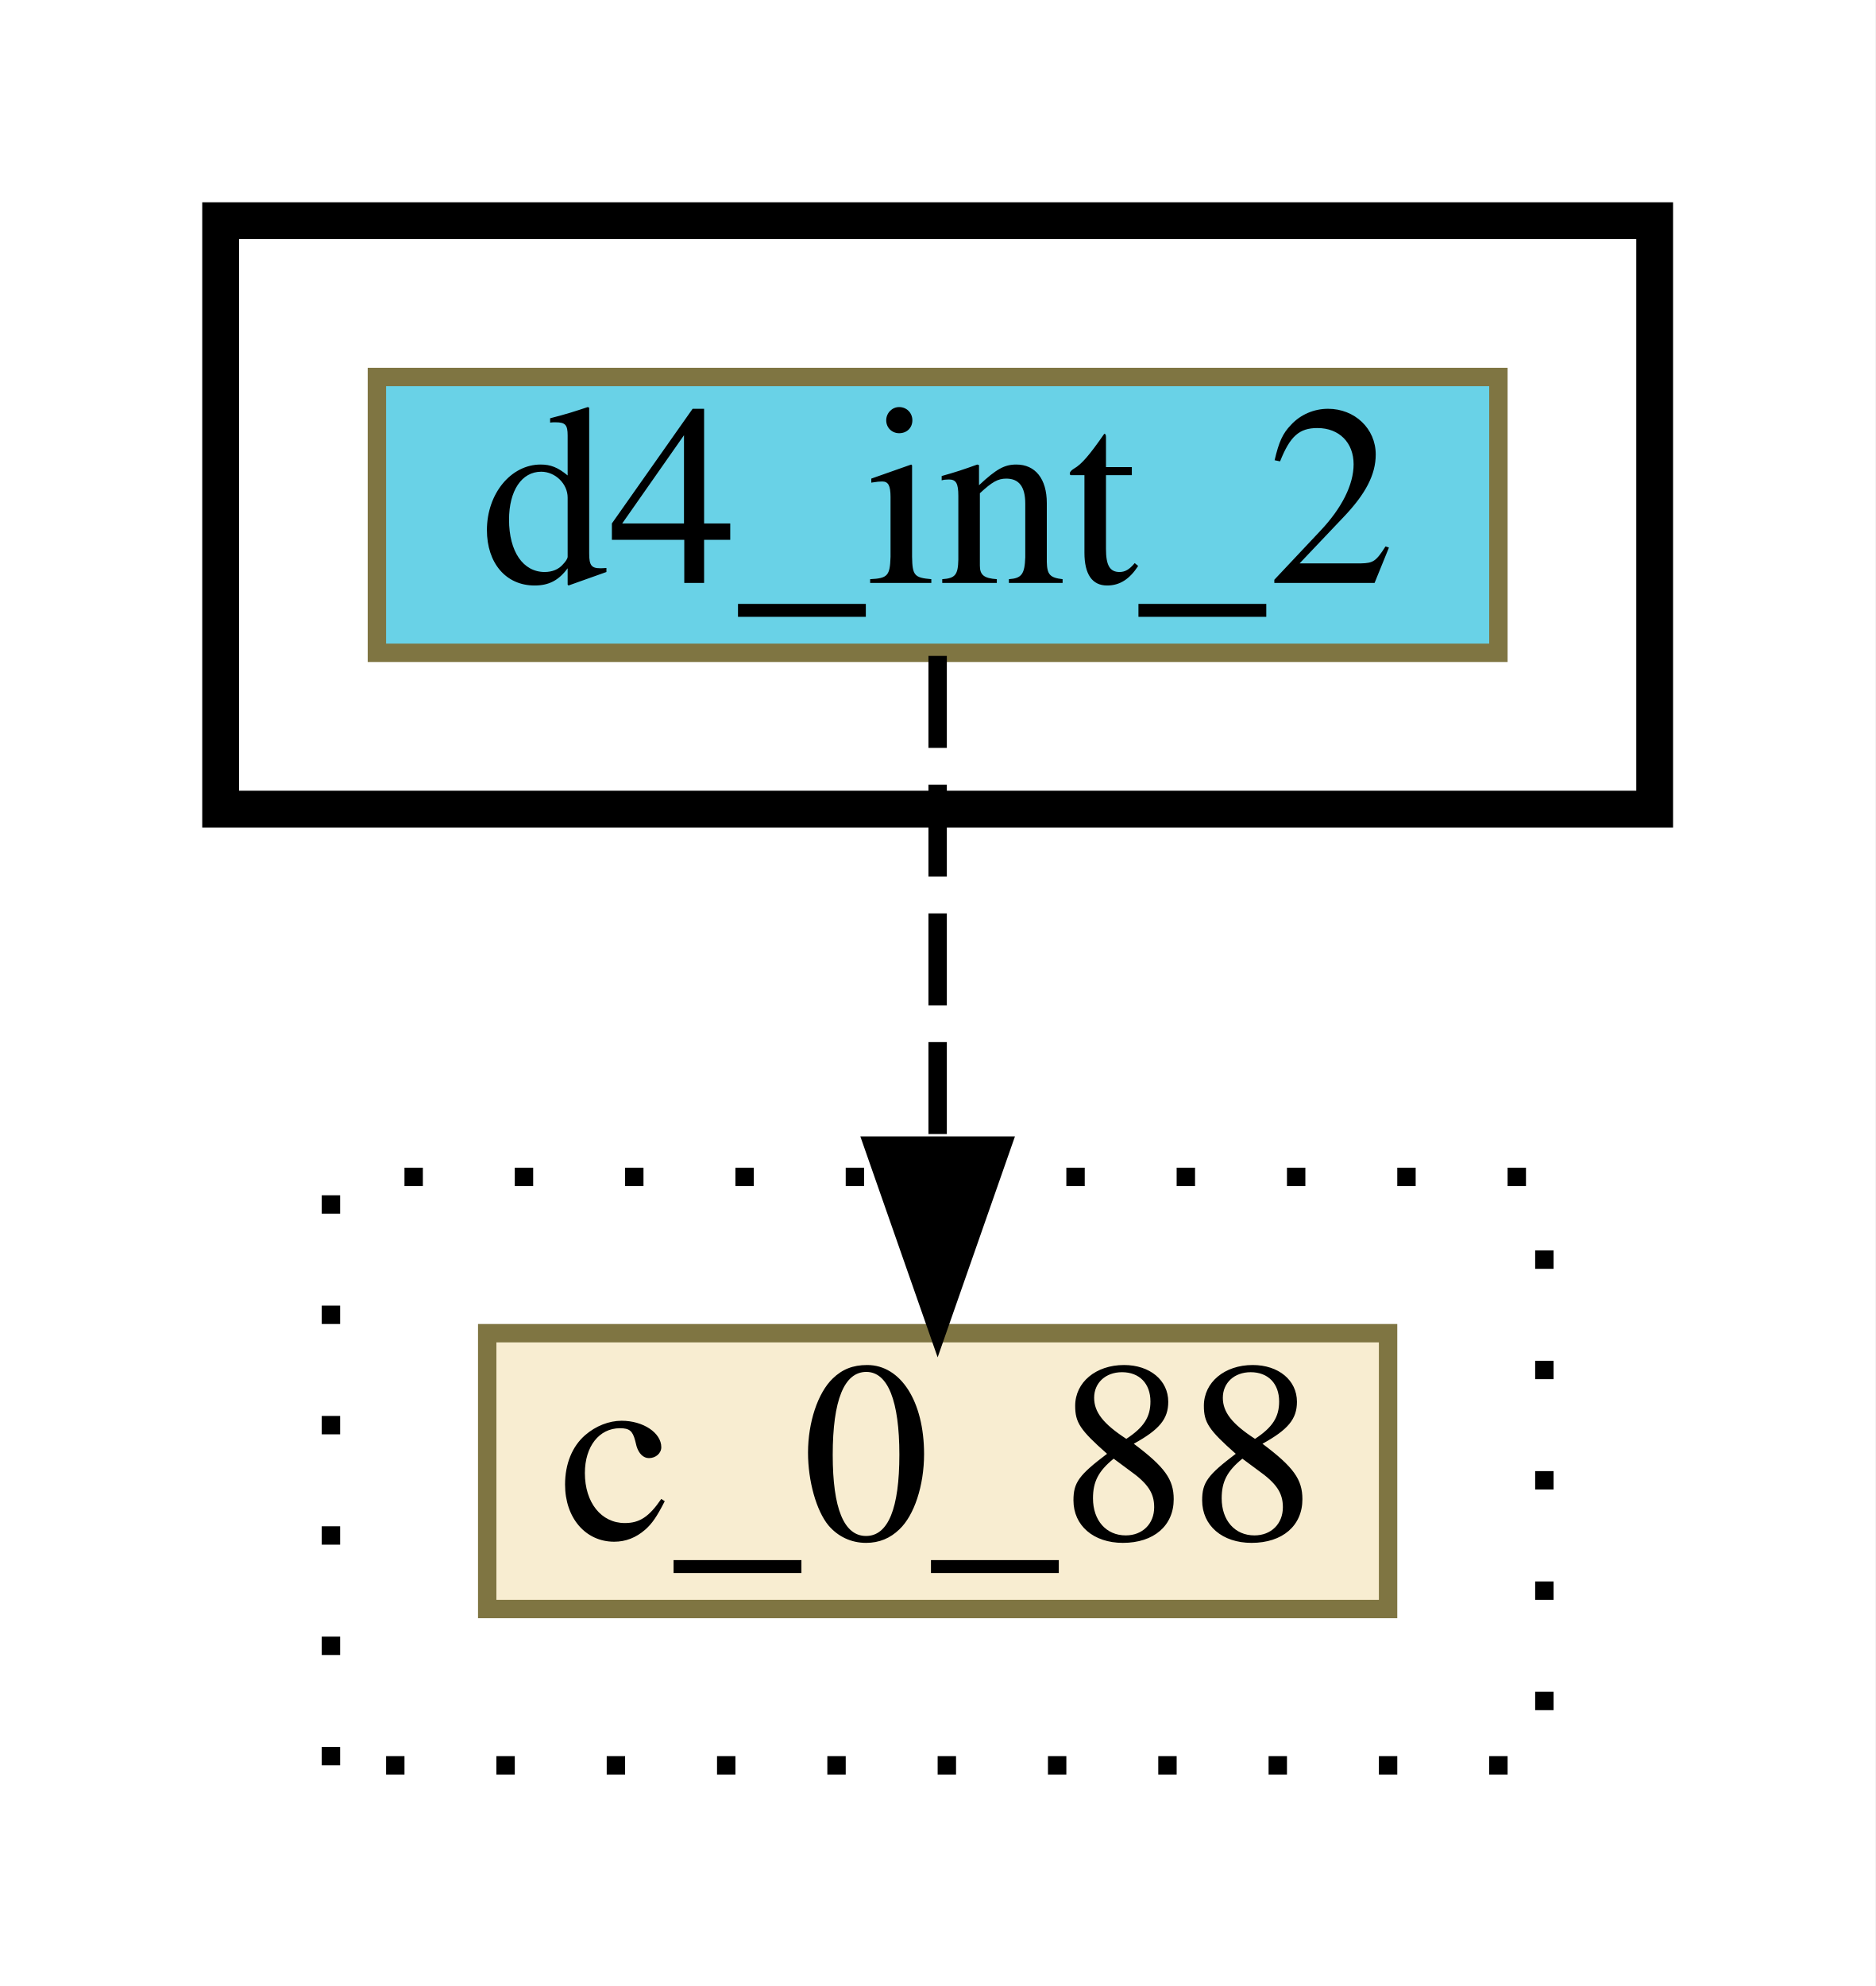
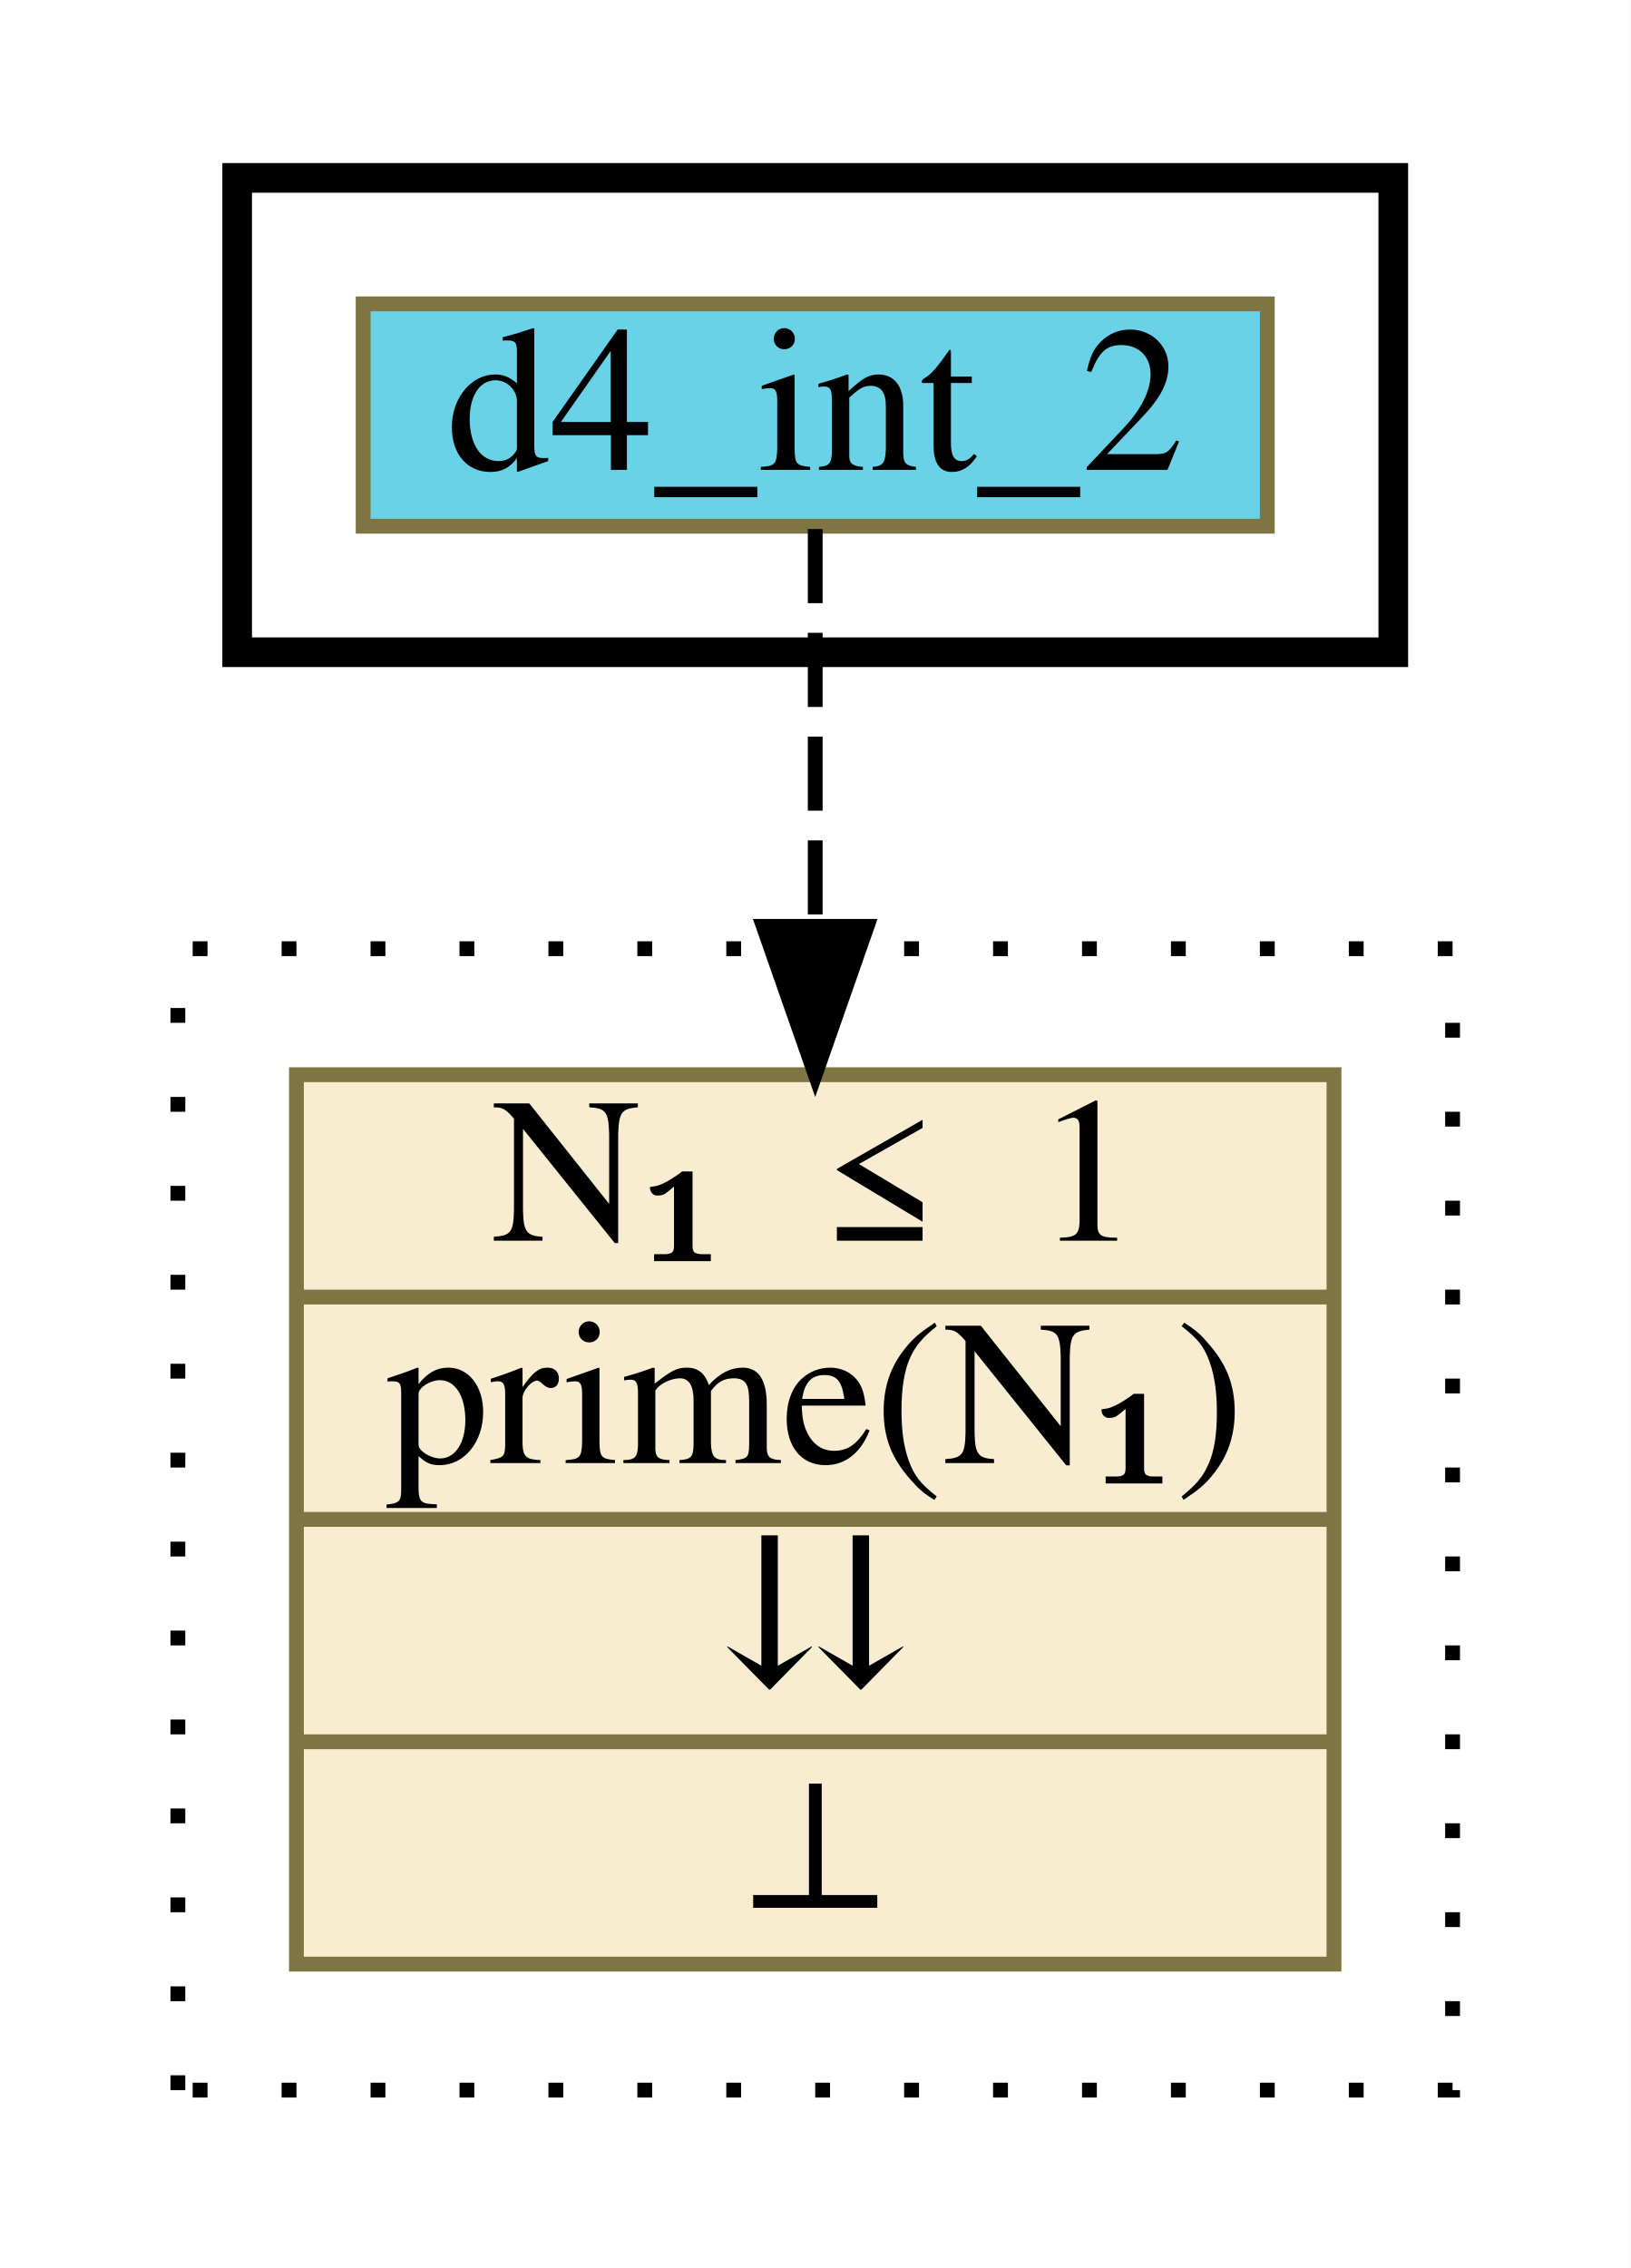
- <svg xmlns="http://www.w3.org/2000/svg" xmlns:xlink="http://www.w3.org/1999/xlink" width="102pt" height="108pt" viewBox="0.00 0.00 102.00 108.00">
-   <g id="graph0" class="graph" transform="scale(1 1) rotate(0) translate(4 104)">
-     <polygon fill="white" stroke="transparent" points="-4,4 -4,-104 98,-104 98,4 -4,4" />
+ <svg xmlns="http://www.w3.org/2000/svg" xmlns:xlink="http://www.w3.org/1999/xlink" width="110pt" height="153pt" viewBox="0.00 0.00 110.00 153.00">
+   <g id="graph0" class="graph" transform="scale(1 1) rotate(0) translate(4 149)">
+     <polygon fill="white" stroke="transparent" points="-4,4 -4,-149 106,-149 106,4 -4,4" />
    <g id="clust1" class="cluster">
-       <polygon fill="none" stroke="black" stroke-width="2" points="8,-60 8,-92 86,-92 86,-60 8,-60" />
+       <polygon fill="none" stroke="black" stroke-width="2" points="12,-105 12,-137 90,-137 90,-105 12,-105" />
    </g>
    <g id="clust2" class="cluster">
-       <polygon fill="none" stroke="black" stroke-dasharray="1,5" points="14,-8 14,-40 80,-40 80,-8 14,-8" />
+       <polygon fill="none" stroke="black" stroke-dasharray="1,5" points="8,-8 8,-85 94,-85 94,-8 8,-8" />
    </g>
    <g id="node1" class="node">
      <g id="a_node1">
        <a xlink:href="http://grid01.ciirc.cvut.cz/~mptp/7.13.01_4.181.1147/html/int_2.html#D4" xlink:title="d4_int_2" target="_blank">
-           <polygon fill="#69d2e7" stroke="#7f7542" points="16.5,-68.5 16.5,-83.5 77.5,-83.5 77.5,-68.5 16.5,-68.5" />
-           <text text-anchor="middle" x="47" y="-72.3" font-family="Times,serif" font-size="14.00">d4_int_2</text>
+           <polygon fill="#69d2e7" stroke="#7f7542" points="20.5,-113.5 20.5,-128.5 81.5,-128.5 81.5,-113.5 20.5,-113.5" />
+           <text text-anchor="middle" x="51" y="-117.3" font-family="Times,serif" font-size="14.00">d4_int_2</text>
        </a>
      </g>
    </g>
    <g id="node2" class="node">
      <g id="a_node2">
-         <a xlink:href="c_0_88.html" xlink:title="c_0_88" target="_parent">
-           <polygon fill="#f8edd1" stroke="#7f7542" points="22.5,-16.5 22.5,-31.5 71.5,-31.5 71.5,-16.5 22.5,-16.5" />
-           <text text-anchor="middle" x="47" y="-20.3" font-family="Times,serif" font-size="14.00">c_0_88</text>
+         <a xlink:href="c_0_95.html" xlink:title="{N₁ ≤ 1|prime(N₁)|⇊|⊥}" target="_parent">
+           <polygon fill="#f8edd1" stroke="#7f7542" points="16,-16.5 16,-76.5 86,-76.5 86,-16.5 16,-16.5" />
+           <text text-anchor="middle" x="51" y="-65.3" font-family="Times,serif" font-size="14.00">N₁ ≤ 1</text>
+           <polyline fill="none" stroke="#7f7542" points="16,-61.5 86,-61.5 " />
+           <text text-anchor="middle" x="51" y="-50.3" font-family="Times,serif" font-size="14.00">prime(N₁)</text>
+           <polyline fill="none" stroke="#7f7542" points="16,-46.5 86,-46.5 " />
+           <text text-anchor="middle" x="51" y="-35.3" font-family="Times,serif" font-size="14.00">⇊</text>
+           <polyline fill="none" stroke="#7f7542" points="16,-31.5 86,-31.5 " />
+           <text text-anchor="middle" x="51" y="-20.3" font-family="Times,serif" font-size="14.00">⊥</text>
        </a>
      </g>
    </g>
    <g id="edge1" class="edge">
-       <path fill="none" stroke="black" stroke-dasharray="5,2" d="M47,-68.33C47,-68.33 47,-41.7 47,-41.7" />
-       <polygon fill="black" stroke="black" points="50.5,-41.7 47,-31.7 43.5,-41.7 50.5,-41.7" />
+       <path fill="none" stroke="black" stroke-dasharray="5,2" d="M51,-113.31C51,-113.31 51,-86.51 51,-86.51" />
+       <polygon fill="black" stroke="black" points="54.5,-86.51 51,-76.51 47.5,-86.51 54.5,-86.51" />
    </g>
  </g>
</svg>
